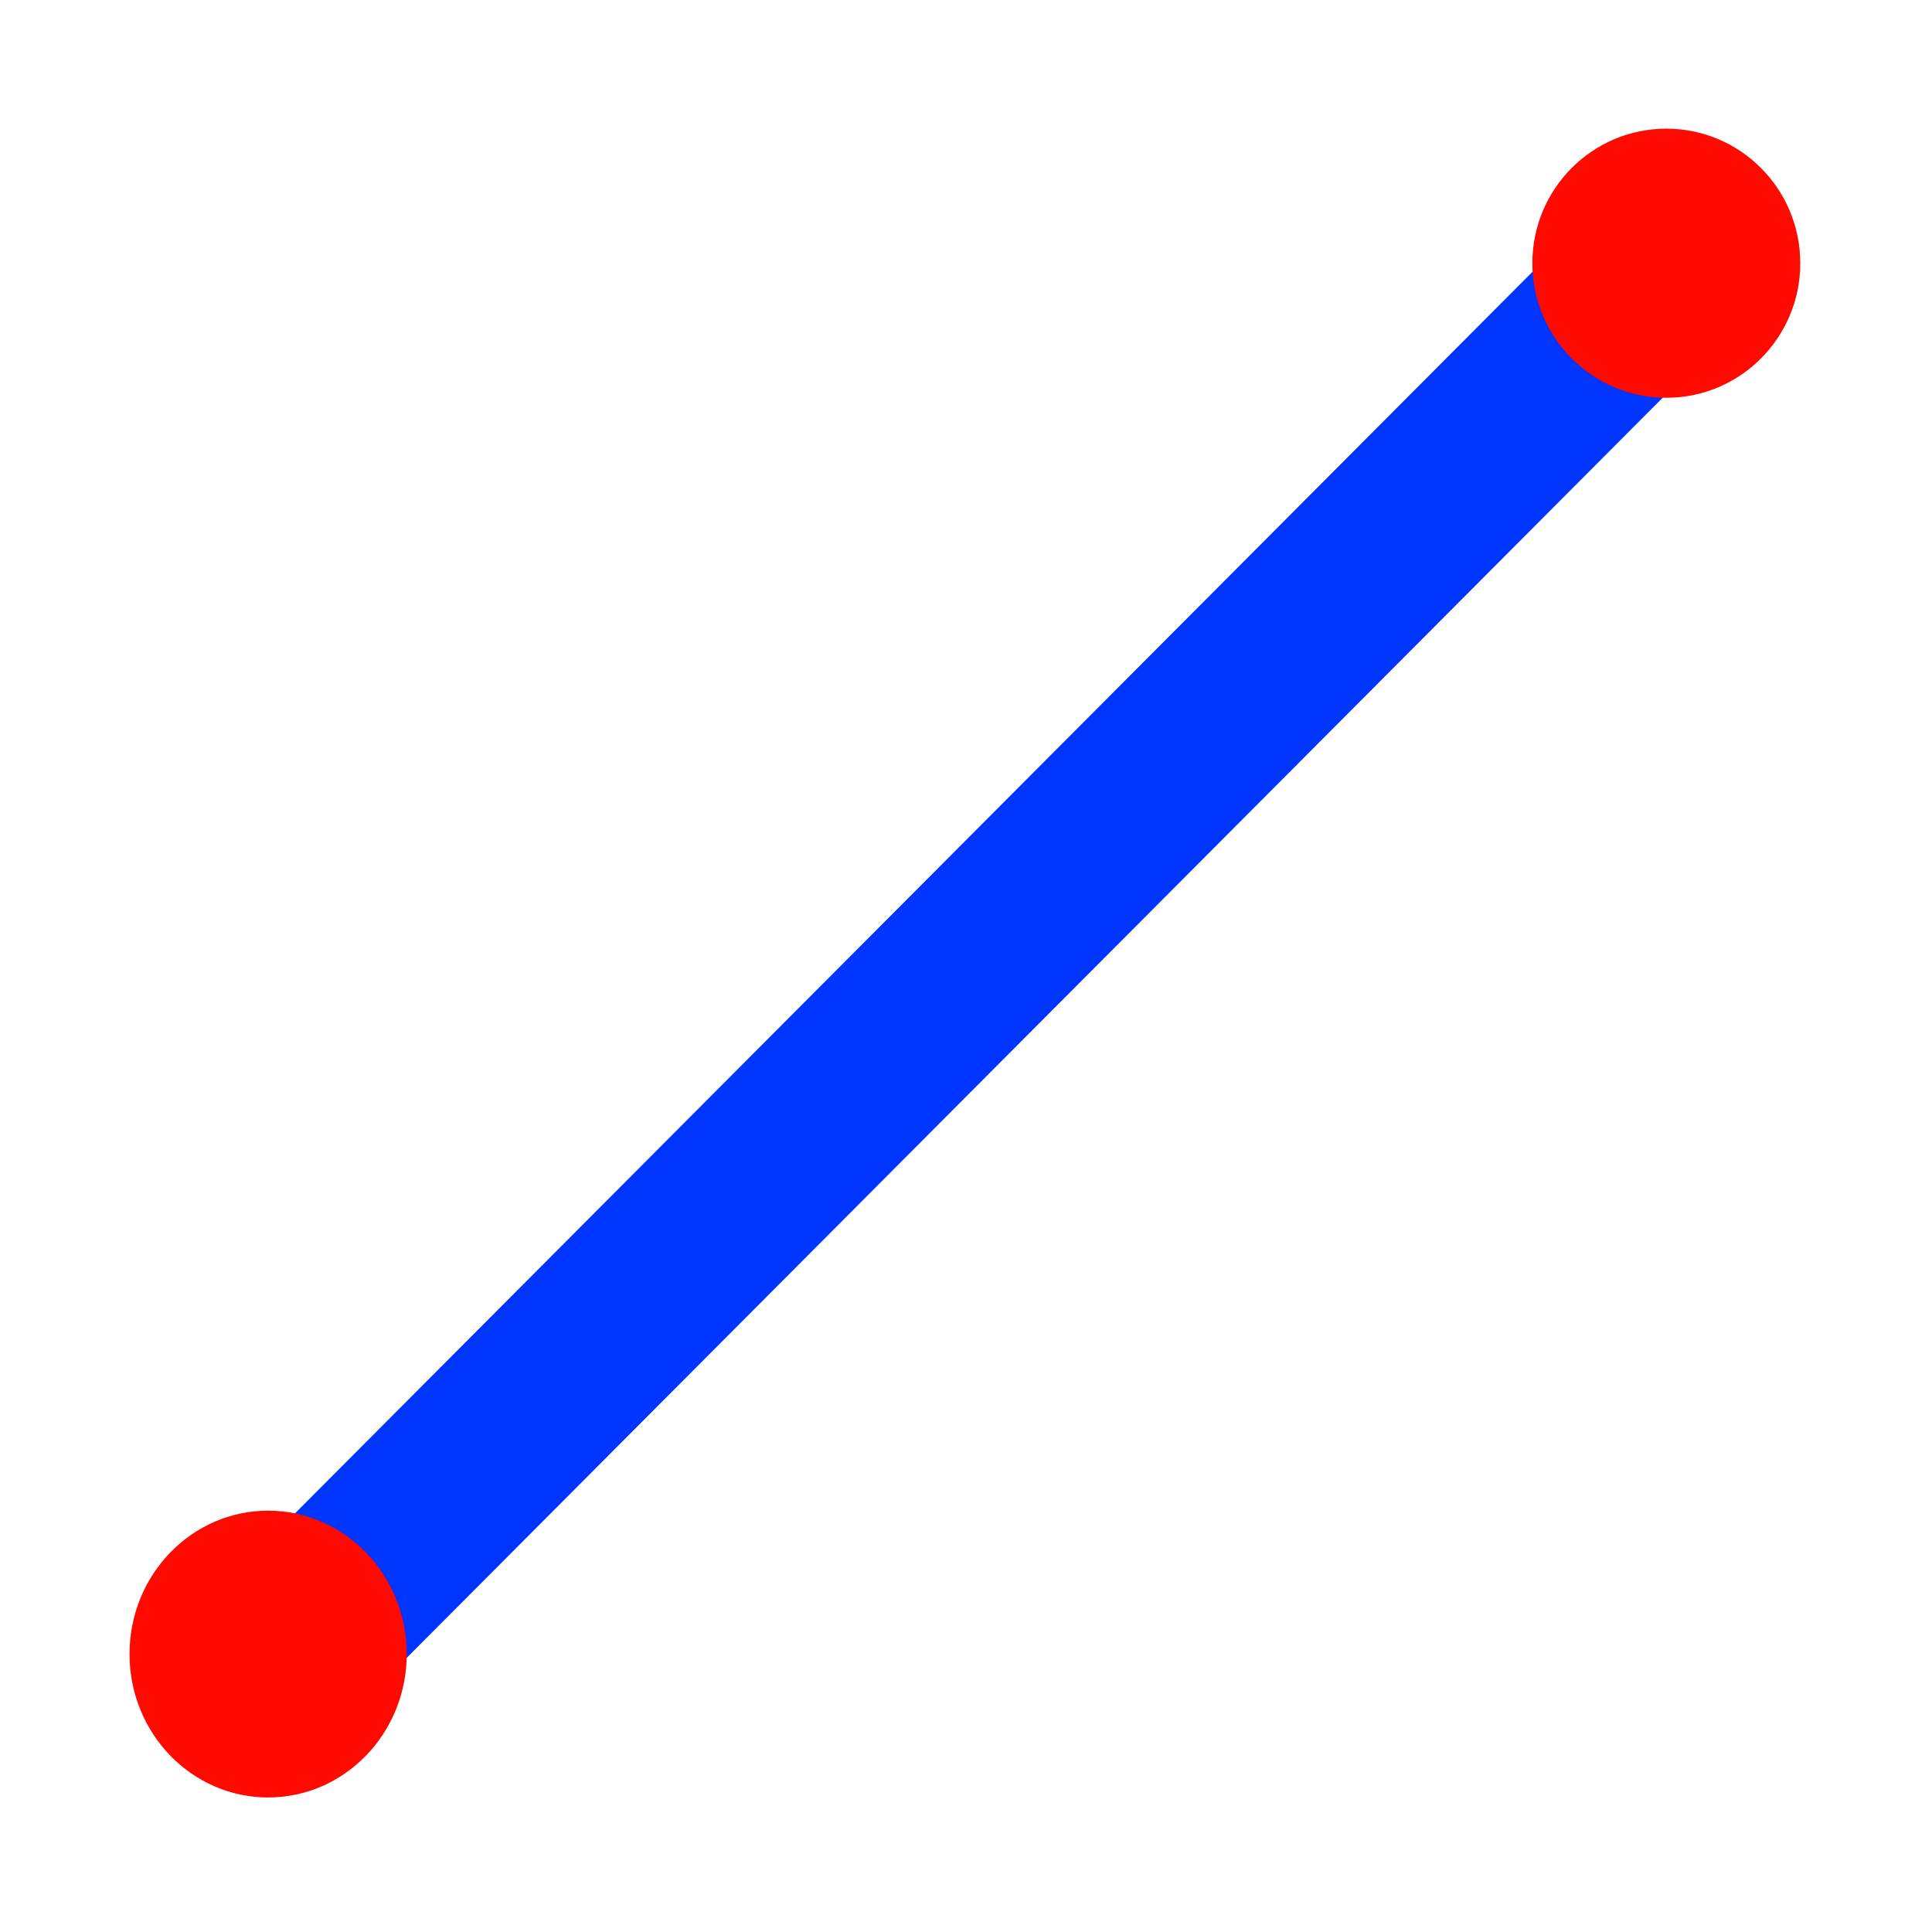
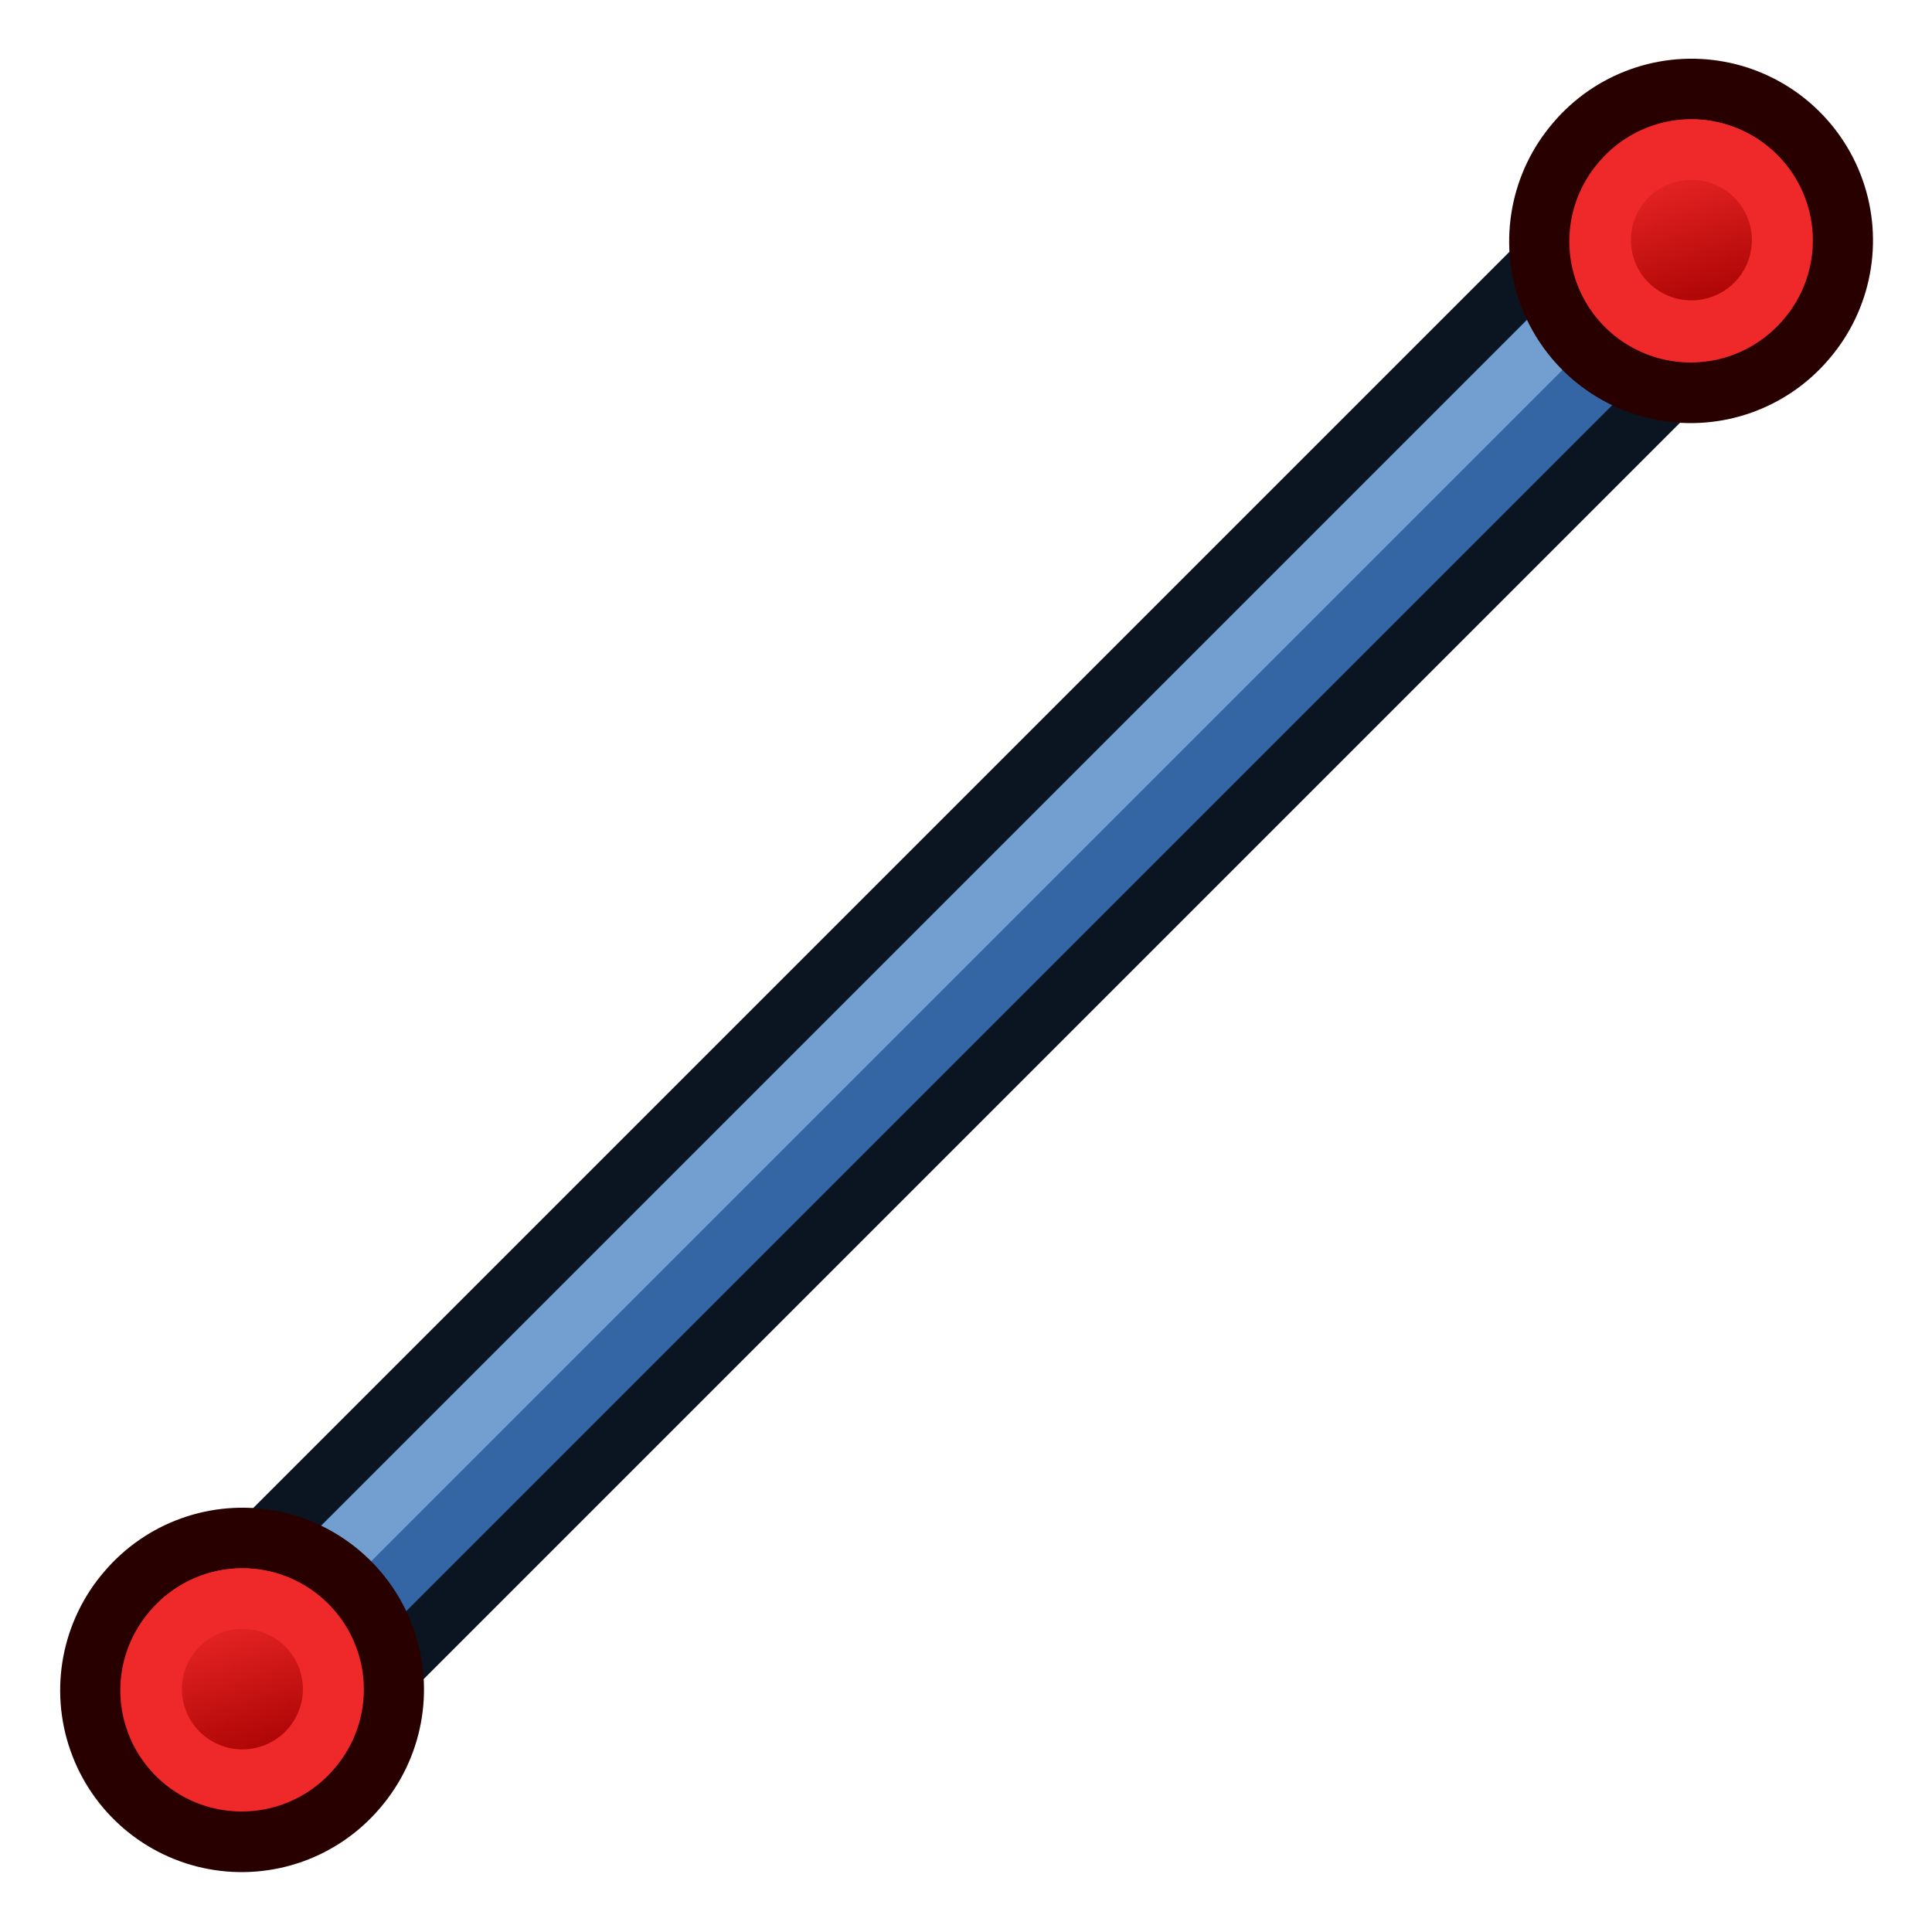
<svg xmlns="http://www.w3.org/2000/svg" xmlns:xlink="http://www.w3.org/1999/xlink" width="64px" height="64px" id="svg3052" version="1.1">
  <defs id="defs3054">
    <linearGradient id="linearGradient4032">
      <stop style="stop-color:#71b2f8;stop-opacity:1;" offset="0" id="stop4034" />
      <stop style="stop-color:#002795;stop-opacity:1;" offset="1" id="stop4036" />
    </linearGradient>
    <radialGradient xlink:href="#linearGradient3377" id="radialGradient3705" gradientUnits="userSpaceOnUse" cx="148.883" cy="81.87" fx="148.883" fy="81.87" r="19.467" gradientTransform="matrix(1.624467,-0.05136783,0.04345521,0.9993132,-102.9903,7.704044)" />
    <linearGradient id="linearGradient3377">
      <stop id="stop3379" offset="0" style="stop-color:#4bff54;stop-opacity:1;" />
      <stop id="stop3381" offset="1" style="stop-color:#00b800;stop-opacity:1;" />
    </linearGradient>
    <radialGradient xlink:href="#linearGradient3206" id="radialGradient3703" gradientUnits="userSpaceOnUse" cx="135.383" cy="97.37" fx="135.383" fy="97.37" r="19.467" gradientTransform="matrix(0.8790468,0.2250379,-0.417091,2.001673,56.73751,-127.9988)" />
    <linearGradient id="linearGradient3199">
      <stop id="stop3201" offset="0" style="stop-color:#faff2b;stop-opacity:1;" />
      <stop id="stop3203" offset="1" style="stop-color:#ffaa00;stop-opacity:1;" />
    </linearGradient>
    <radialGradient xlink:href="#linearGradient3377" id="radialGradient3692" cx="45.883" cy="28.87" fx="45.883" fy="28.87" r="19.467" gradientUnits="userSpaceOnUse" />
    <linearGradient id="linearGradient3206">
      <stop id="stop3208" offset="0" style="stop-color:#faff2b;stop-opacity:1;" />
      <stop id="stop3210" offset="1" style="stop-color:#ffaa00;stop-opacity:1;" />
    </linearGradient>
    <radialGradient xlink:href="#linearGradient4032" id="radialGradient4030" gradientUnits="userSpaceOnUse" gradientTransform="matrix(1.260164,-0.05136783,0.03370995,0.9993132,-43.13978,7.204408)" cx="148.883" cy="81.87" fx="148.883" fy="81.87" r="19.467" />
+     <linearGradient xlink:href="#linearGradient3836-0-6-92-4-2-6" id="linearGradient3801-1-3-14-0-9-3" gradientUnits="userSpaceOnUse" x1="-18" y1="18" x2="-22" y2="5" gradientTransform="matrix(0.7634244,0,0,0.7575042,-4.596389,2.752564)" />
+     <linearGradient id="linearGradient3836-0-6-92-4-2-6">
+       <stop style="stop-color:#a40000;stop-opacity:1" offset="0" id="stop3838-2-7-06-8-0-7" />
+       <stop style="stop-color:#ef2929;stop-opacity:1" offset="1" id="stop3840-5-5-8-7-23-5" />
+     </linearGradient>
+     <linearGradient xlink:href="#linearGradient3836-0-6-92-4-2" id="linearGradient3801-1-3-14-0-9" gradientUnits="userSpaceOnUse" x1="-18" y1="18" x2="-22" y2="5" gradientTransform="matrix(0.7634244,0,0,0.7575042,-4.596389,2.752564)" />
+     <linearGradient id="linearGradient3836-0-6-92-4-2">
+       <stop style="stop-color:#a40000;stop-opacity:1" offset="0" id="stop3838-2-7-06-8-0" />
+       <stop style="stop-color:#ef2929;stop-opacity:1" offset="1" id="stop3840-5-5-8-7-23" />
+     </linearGradient>
  </defs>
  <g id="layer1">
-     <path style="fill:none;stroke:#0034ff;stroke-width:6;stroke-linecap:butt;stroke-linejoin:miter;stroke-miterlimit:4;stroke-opacity:1;stroke-dasharray:none" d="M 7.3,56.862 56.456,7.544" id="path3770" />
-     <path style="fill:#ff0900;fill-opacity:1;fill-rule:nonzero;stroke:#ff0900;stroke-width:2;stroke-linecap:round;stroke-linejoin:round;stroke-miterlimit:4;stroke-opacity:1;stroke-dasharray:none;stroke-dashoffset:0" id="path3078" d="m 73.247,12.613 a 7.625,7.341 0 1 1 -15.25,0 7.625,7.341 0 1 1 15.25,0 z" transform="matrix(0.5145077,0,0,0.5344058,21.43581,1.979206)" />
-     <path style="fill:#ff0900;fill-opacity:1;fill-rule:nonzero;stroke:#ff0900;stroke-width:2;stroke-linecap:round;stroke-linejoin:round;stroke-miterlimit:4;stroke-opacity:1;stroke-dasharray:none;stroke-dashoffset:0" id="path3078-5" d="m 73.247,12.613 a 7.625,7.341 0 1 1 -15.25,0 7.625,7.341 0 1 1 15.25,0 z" transform="matrix(0.5323419,0,0,0.5695043,-26.05138,47.61)" />
+     <path style="fill:none;stroke:#0b1521;stroke-width:8;stroke-linecap:butt;stroke-linejoin:miter;stroke-opacity:1" d="M 8,56 56,8" id="path3165" />
+     <path style="fill:none;stroke:#3465a4;stroke-width:4;stroke-linecap:butt;stroke-linejoin:miter;stroke-opacity:1" d="M 8,56 56,8" id="path3165-9" />
+     <path style="fill:none;stroke:#729fcf;stroke-width:2;stroke-linecap:butt;stroke-linejoin:miter;stroke-opacity:1" d="M 7.3,55.3 55.3,7.3" id="path3165-9-1" />
+     <g transform="matrix(0.5613787,1.5641823e-8,0,0.5657697,1.28696,26.55892)" id="g3827-1-3-92-1-7">
+       <g transform="translate(31.32213,40.57029)" id="g3797-9-5-66-7-5">
+         <path style="fill:#ef2929;stroke:#280000;stroke-width:3.549;stroke-miterlimit:4;stroke-opacity:1;stroke-dasharray:none" id="path4250-71-6-49-2-9" d="M -26.118,5.664 A 8.938,8.868 0 1 1 -12.541,17.201 8.938,8.868 0 1 1 -26.118,5.664 z" />
+         <path style="fill:url(#linearGradient3801-1-3-14-0-9);fill-opacity:1;stroke:#ef2929;stroke-width:3.549;stroke-miterlimit:4;stroke-opacity:1;stroke-dasharray:none" id="path4250-7-3-2-5-7-2" d="m -23.402,7.974 a 5.344,5.303 0 1 1 8.118,6.898 5.344,5.303 0 0 1 -8.118,-6.898 z" />
+       </g>
+     </g>
+     <g transform="matrix(0.5613787,1.5641823e-8,0,0.5657697,49.28696,-21.44108)" id="g3827-1-3-92-1-7-3">
+       <g transform="translate(31.32213,40.57029)" id="g3797-9-5-66-7-5-5">
+         <path style="fill:#ef2929;stroke:#280000;stroke-width:3.549;stroke-miterlimit:4;stroke-opacity:1;stroke-dasharray:none" id="path4250-71-6-49-2-9-6" d="M -26.118,5.664 A 8.938,8.868 0 1 1 -12.541,17.201 8.938,8.868 0 1 1 -26.118,5.664 z" />
+         <path style="fill:url(#linearGradient3801-1-3-14-0-9-3);fill-opacity:1;stroke:#ef2929;stroke-width:3.549;stroke-miterlimit:4;stroke-opacity:1;stroke-dasharray:none" id="path4250-7-3-2-5-7-2-2" d="m -23.402,7.974 a 5.344,5.303 0 1 1 8.118,6.898 5.344,5.303 0 0 1 -8.118,-6.898 z" />
+       </g>
+     </g>
  </g>
</svg>
